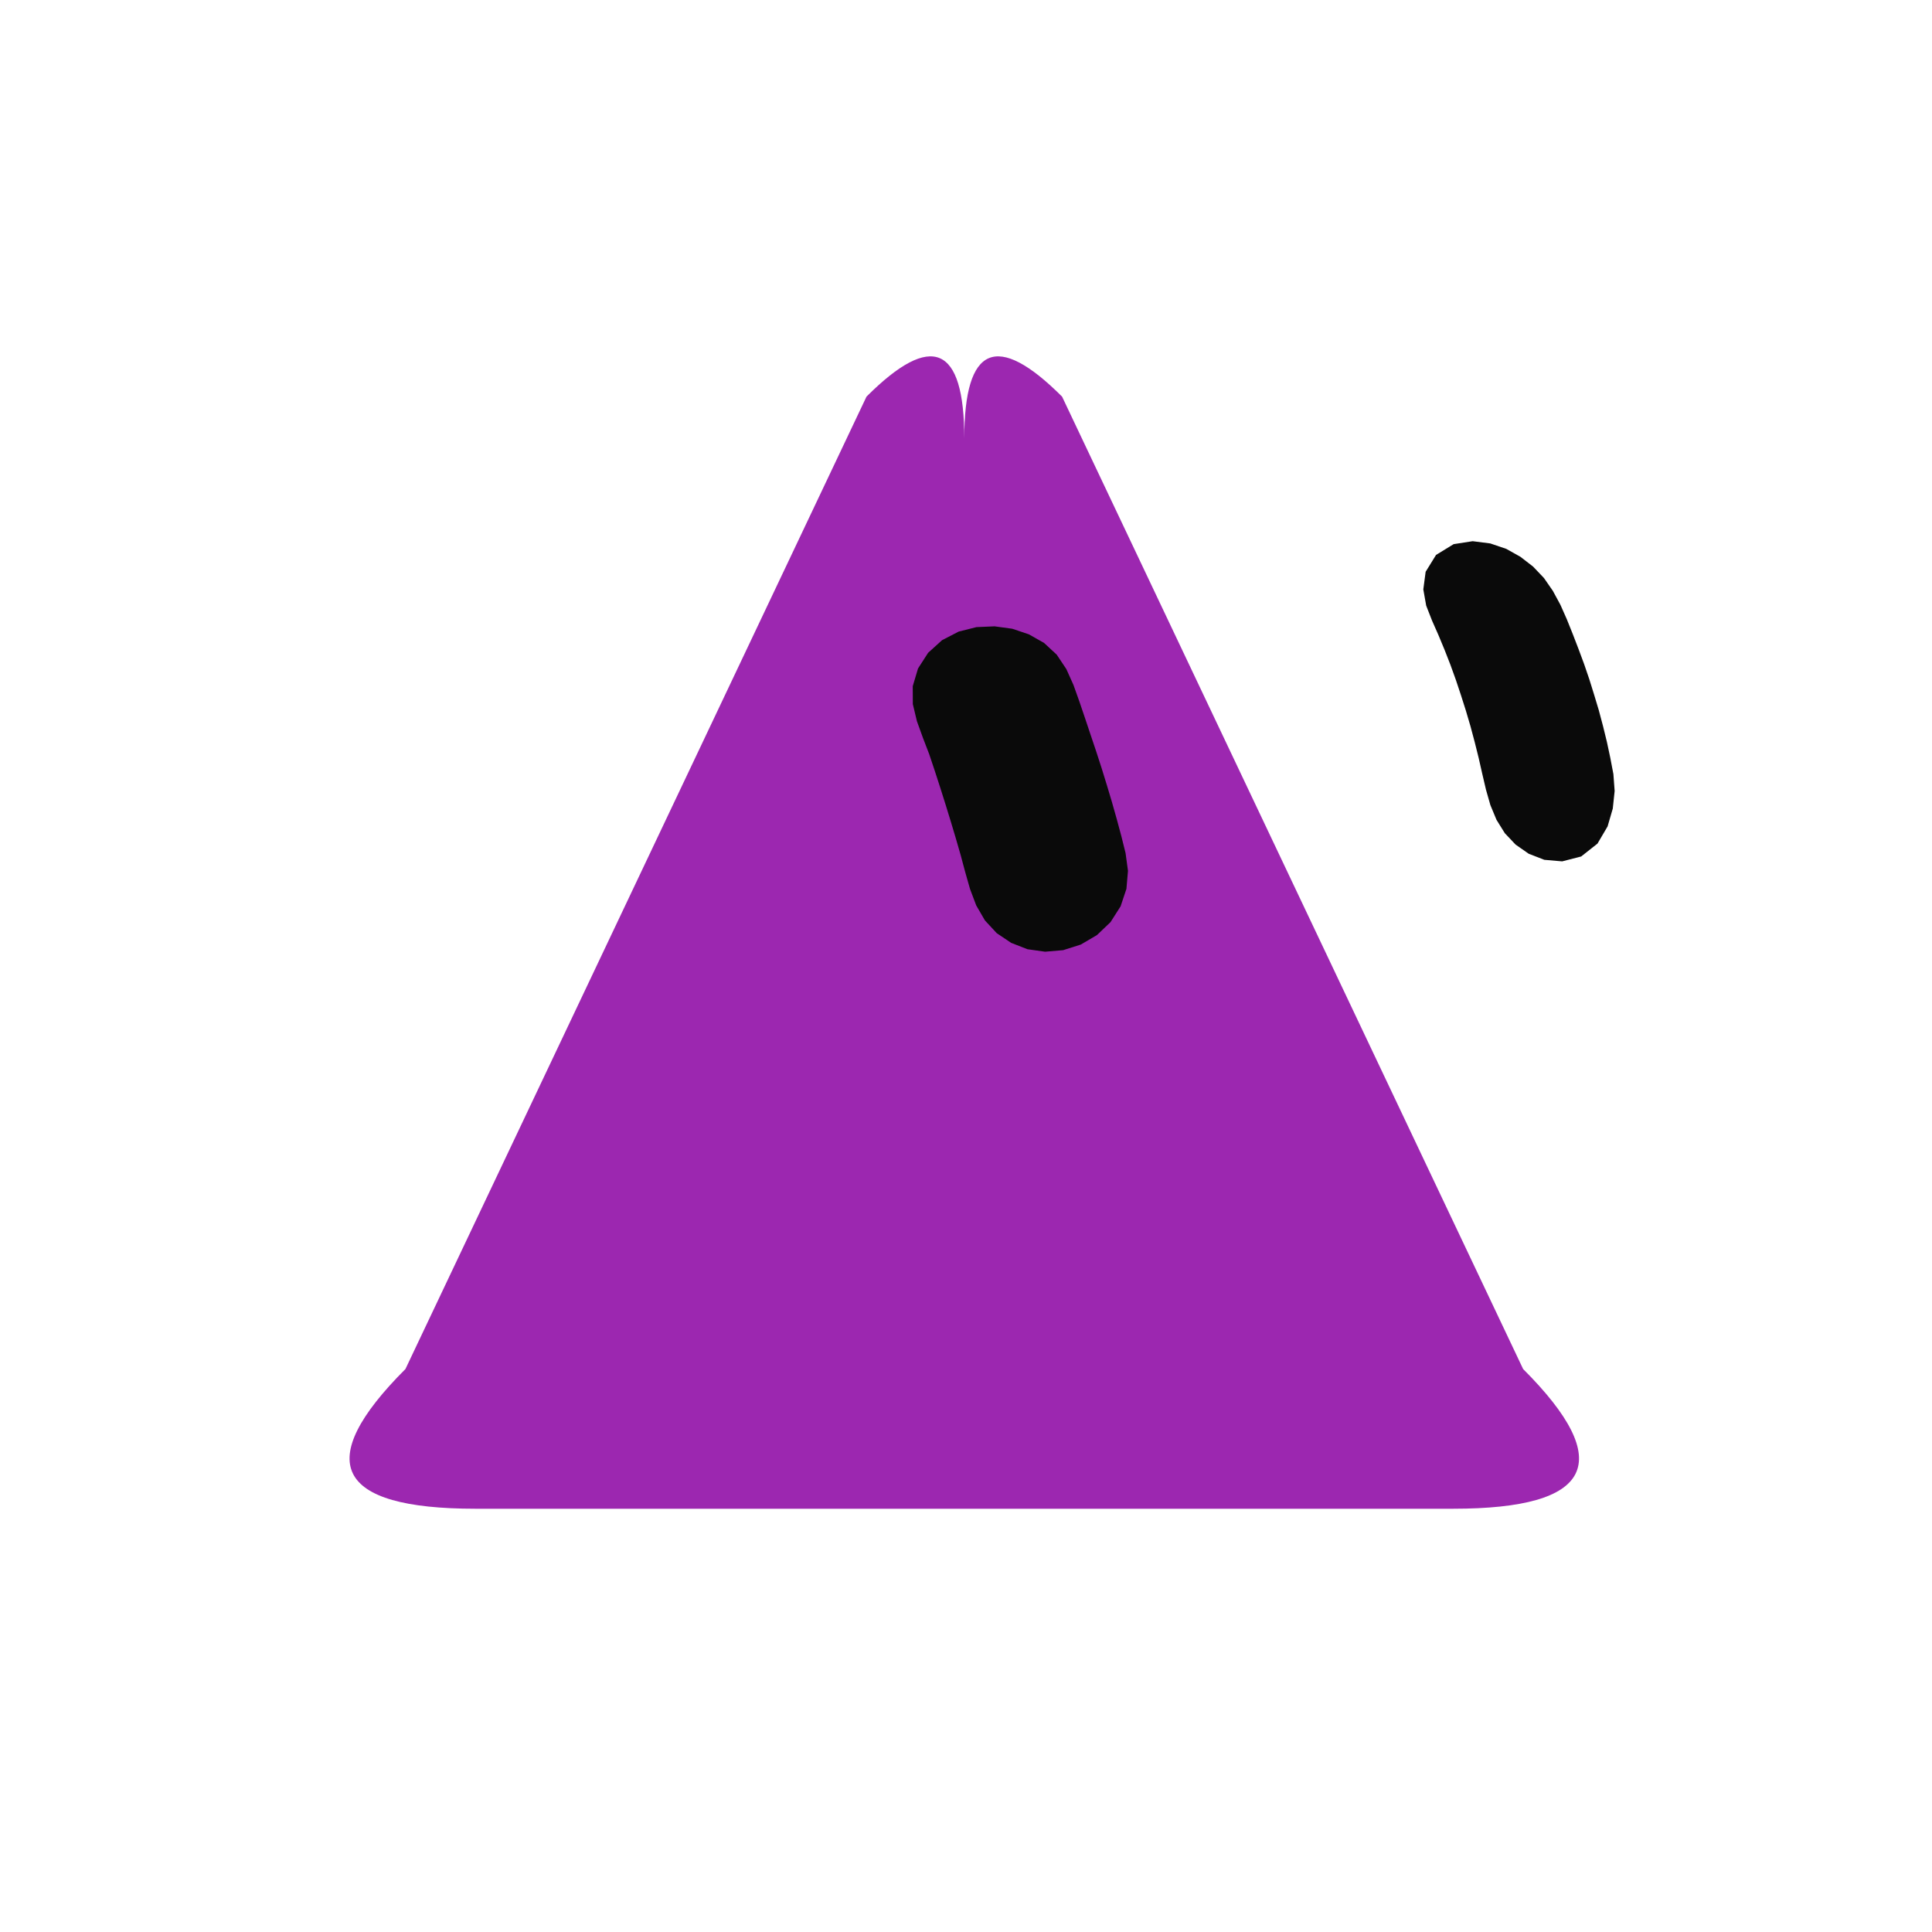
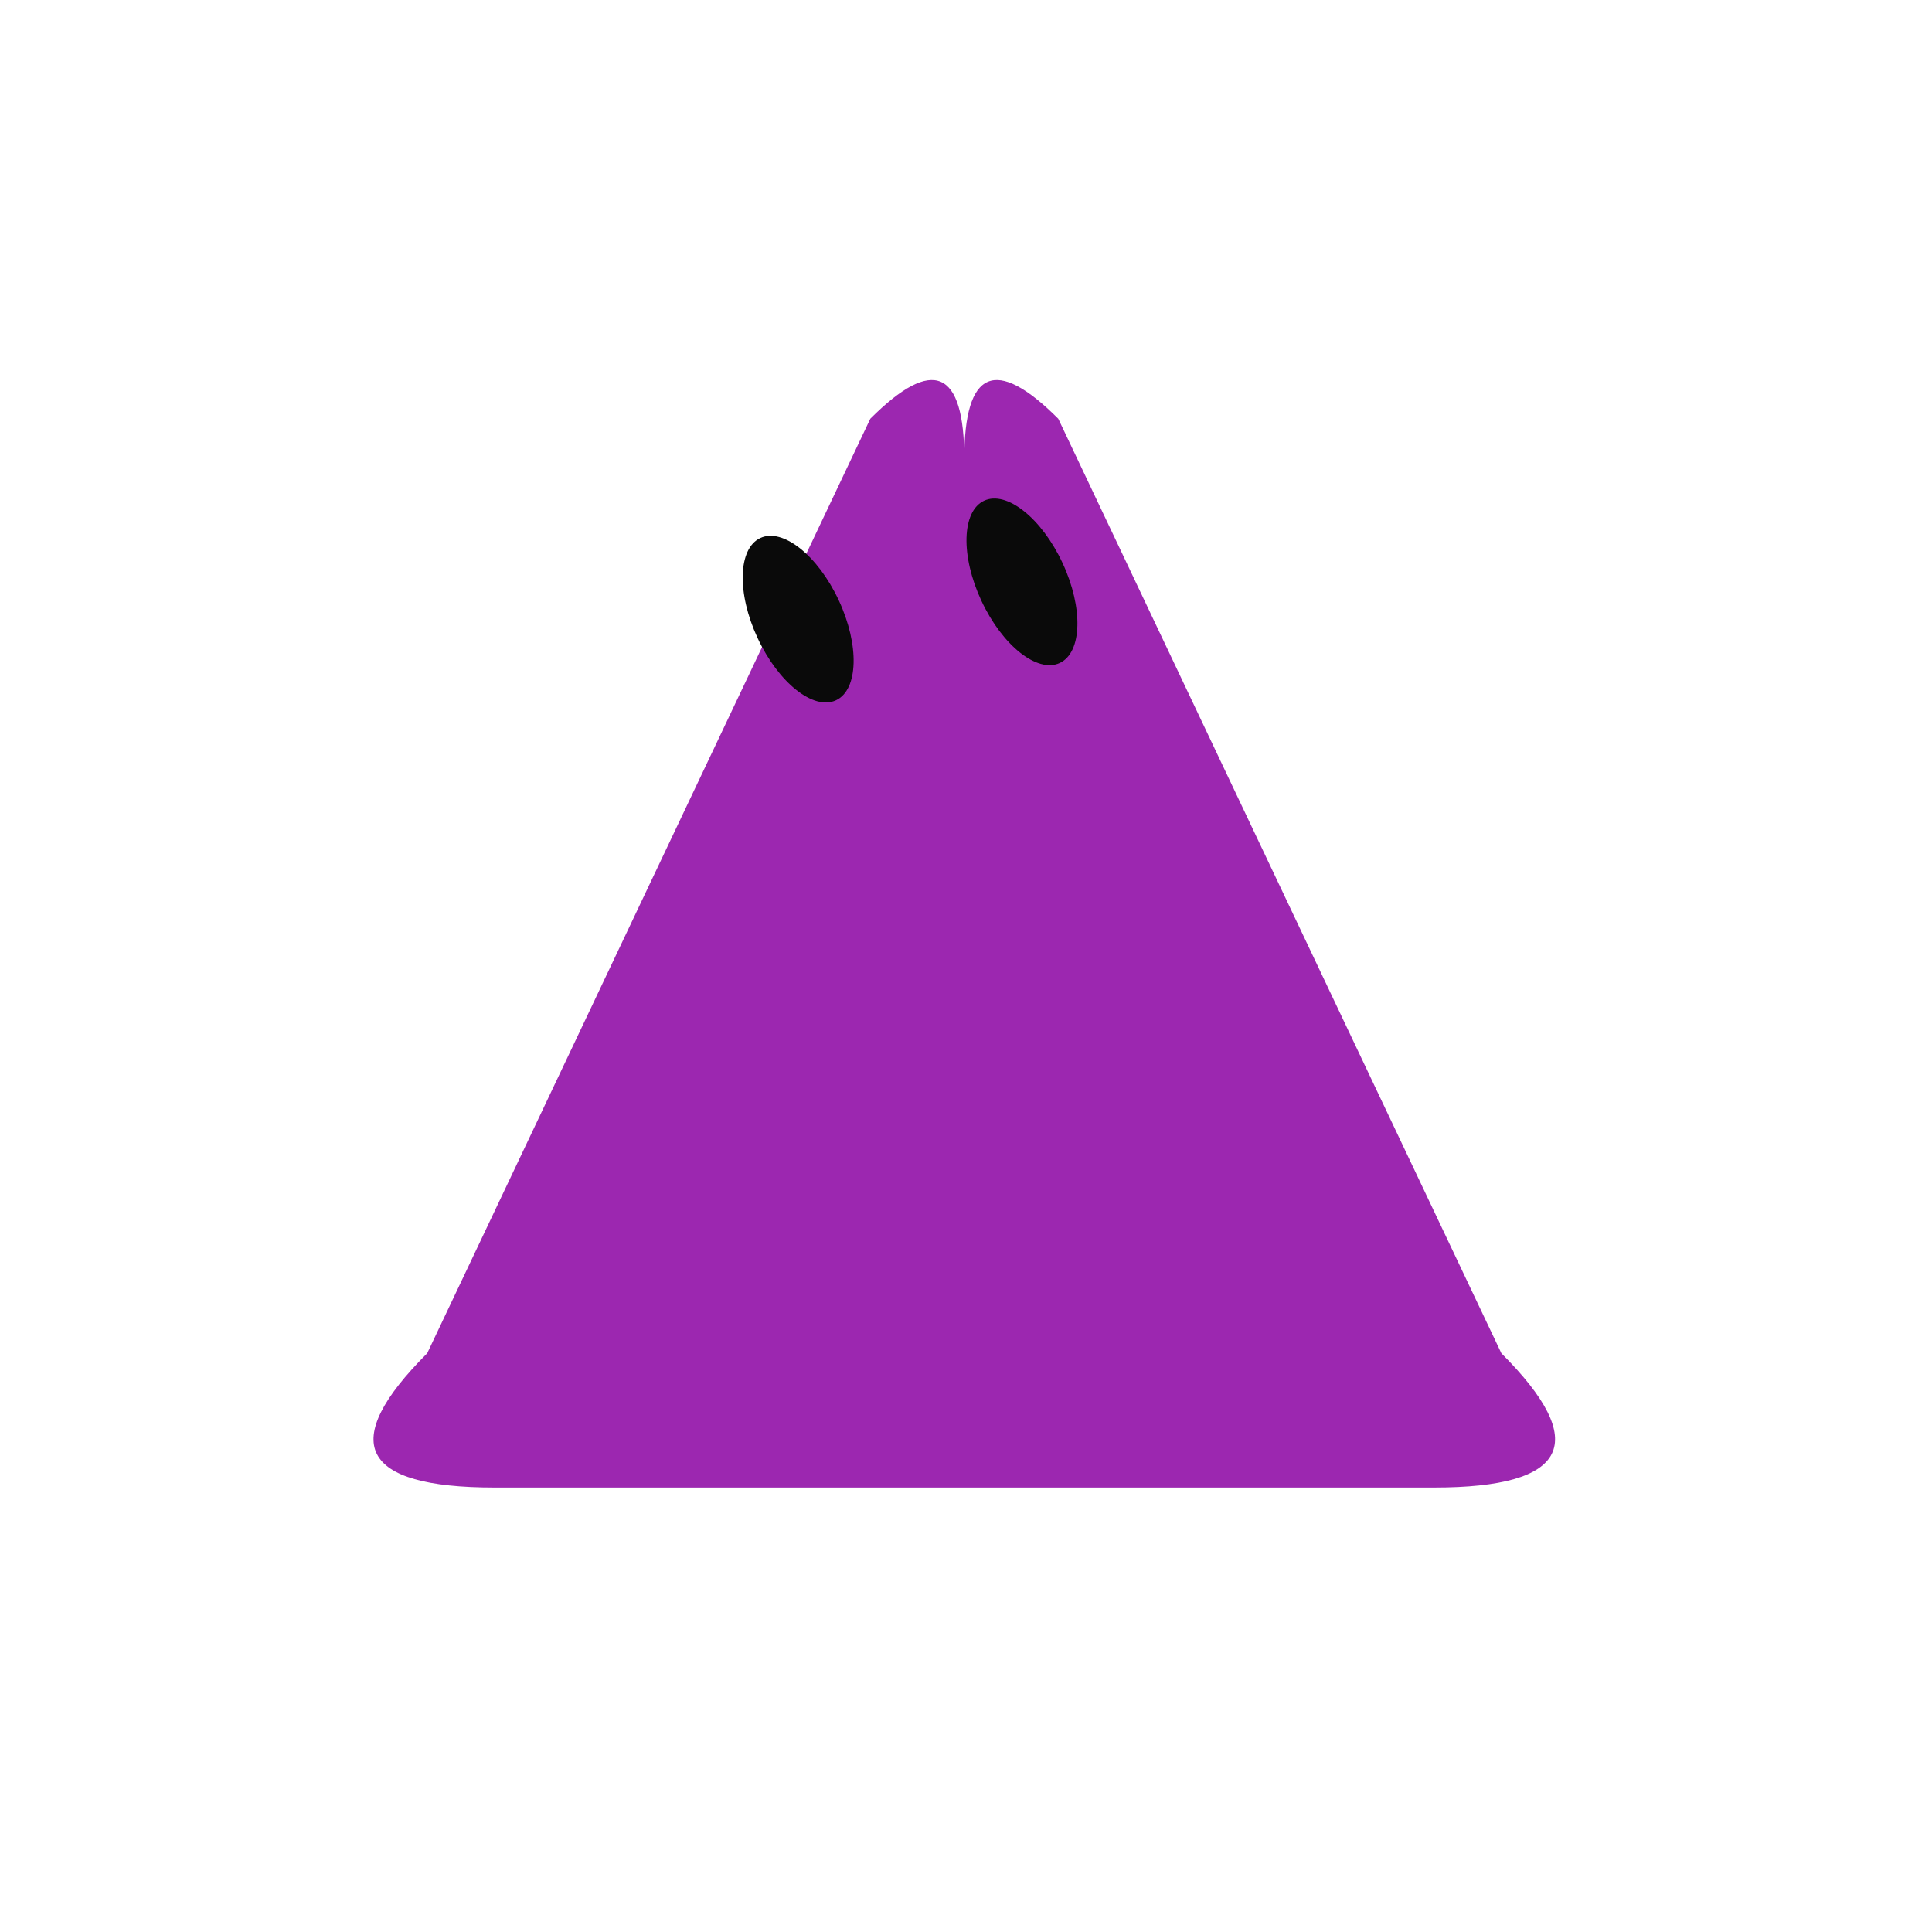
<svg xmlns="http://www.w3.org/2000/svg" width="229" height="229" viewBox="-15 -15 259 259">
-   <g class="grok-bot-mark" transform="translate(114.2705 114.2705) scale(1.040524) translate(-114.2705 -114.2705)">
+   <g class="grok-bot-mark">
    <path class="grok-bot-mark__head" d="M 114.27,46.536 Q 114.27,28.536 126.87,41.136 L 186.27,166.416 Q 204.27,184.416 177.27,184.416 L 51.27,184.416 Q 24.27,184.416 42.27,166.416 L 101.671,41.136 Q 114.27,28.536 114.27,46.536 Z" fill="#9C27B0" />
-     <path class="grok-bot-mark__eye grok-bot-mark__eye--left" d="M118.17 70.73L120.45 71.04L122.59 71.76L124.55 72.87L126.18 74.38L127.42 76.24L128.34 78.29L129.10 80.42L129.83 82.57L130.55 84.72L131.27 86.86L131.97 89.02L132.64 91.19L133.29 93.36L133.91 95.55L134.50 97.74L135.05 99.95L135.36 102.23L135.16 104.55L134.41 106.80L133.11 108.84L131.36 110.51L129.28 111.73L127.01 112.45L124.68 112.65L122.41 112.33L120.31 111.51L118.45 110.26L116.93 108.62L115.81 106.69L115.01 104.57L114.39 102.39L113.80 100.19L113.17 98.01L112.52 95.84L111.85 93.66L111.17 91.51L110.47 89.35L109.75 87.20L108.94 85.09L108.17 82.96L107.64 80.75L107.63 78.44L108.31 76.16L109.61 74.14L111.41 72.51L113.54 71.41L115.84 70.83Z" fill="#0A0A0A" />
-     <path class="grok-bot-mark__eye grok-bot-mark__eye--right" d="M179.77 59.76L182.04 60.05L184.10 60.75L185.92 61.77L187.55 63.03L188.95 64.50L190.10 66.16L191.07 67.95L191.90 69.82L192.67 71.74L193.41 73.66L194.13 75.60L194.80 77.56L195.42 79.55L196.02 81.54L196.56 83.57L197.06 85.61L197.50 87.67L197.90 89.77L198.06 91.94L197.82 94.21L197.15 96.51L195.85 98.72L193.75 100.38L191.30 101.01L189.00 100.81L186.99 100.03L185.30 98.85L183.91 97.38L182.84 95.66L182.05 93.76L181.48 91.76L181.00 89.71L180.53 87.64L180.02 85.60L179.48 83.58L178.89 81.58L178.26 79.60L177.60 77.62L176.90 75.68L176.15 73.76L175.36 71.86L174.53 69.98L173.78 68.06L173.41 65.97L173.71 63.70L175.05 61.53L177.32 60.14Z" fill="#0A0A0A" />
+     <g class="grok-bot-mark__eyes">
+       <ellipse cx="92" cy="68" rx="6" ry="12" fill="#0A0A0A" transform="rotate(-25 92 68)" />
+       <ellipse cx="122" cy="63" rx="6" ry="12" fill="#0A0A0A" transform="rotate(-25 122 63)" />
+     </g>
  </g>
</svg>
